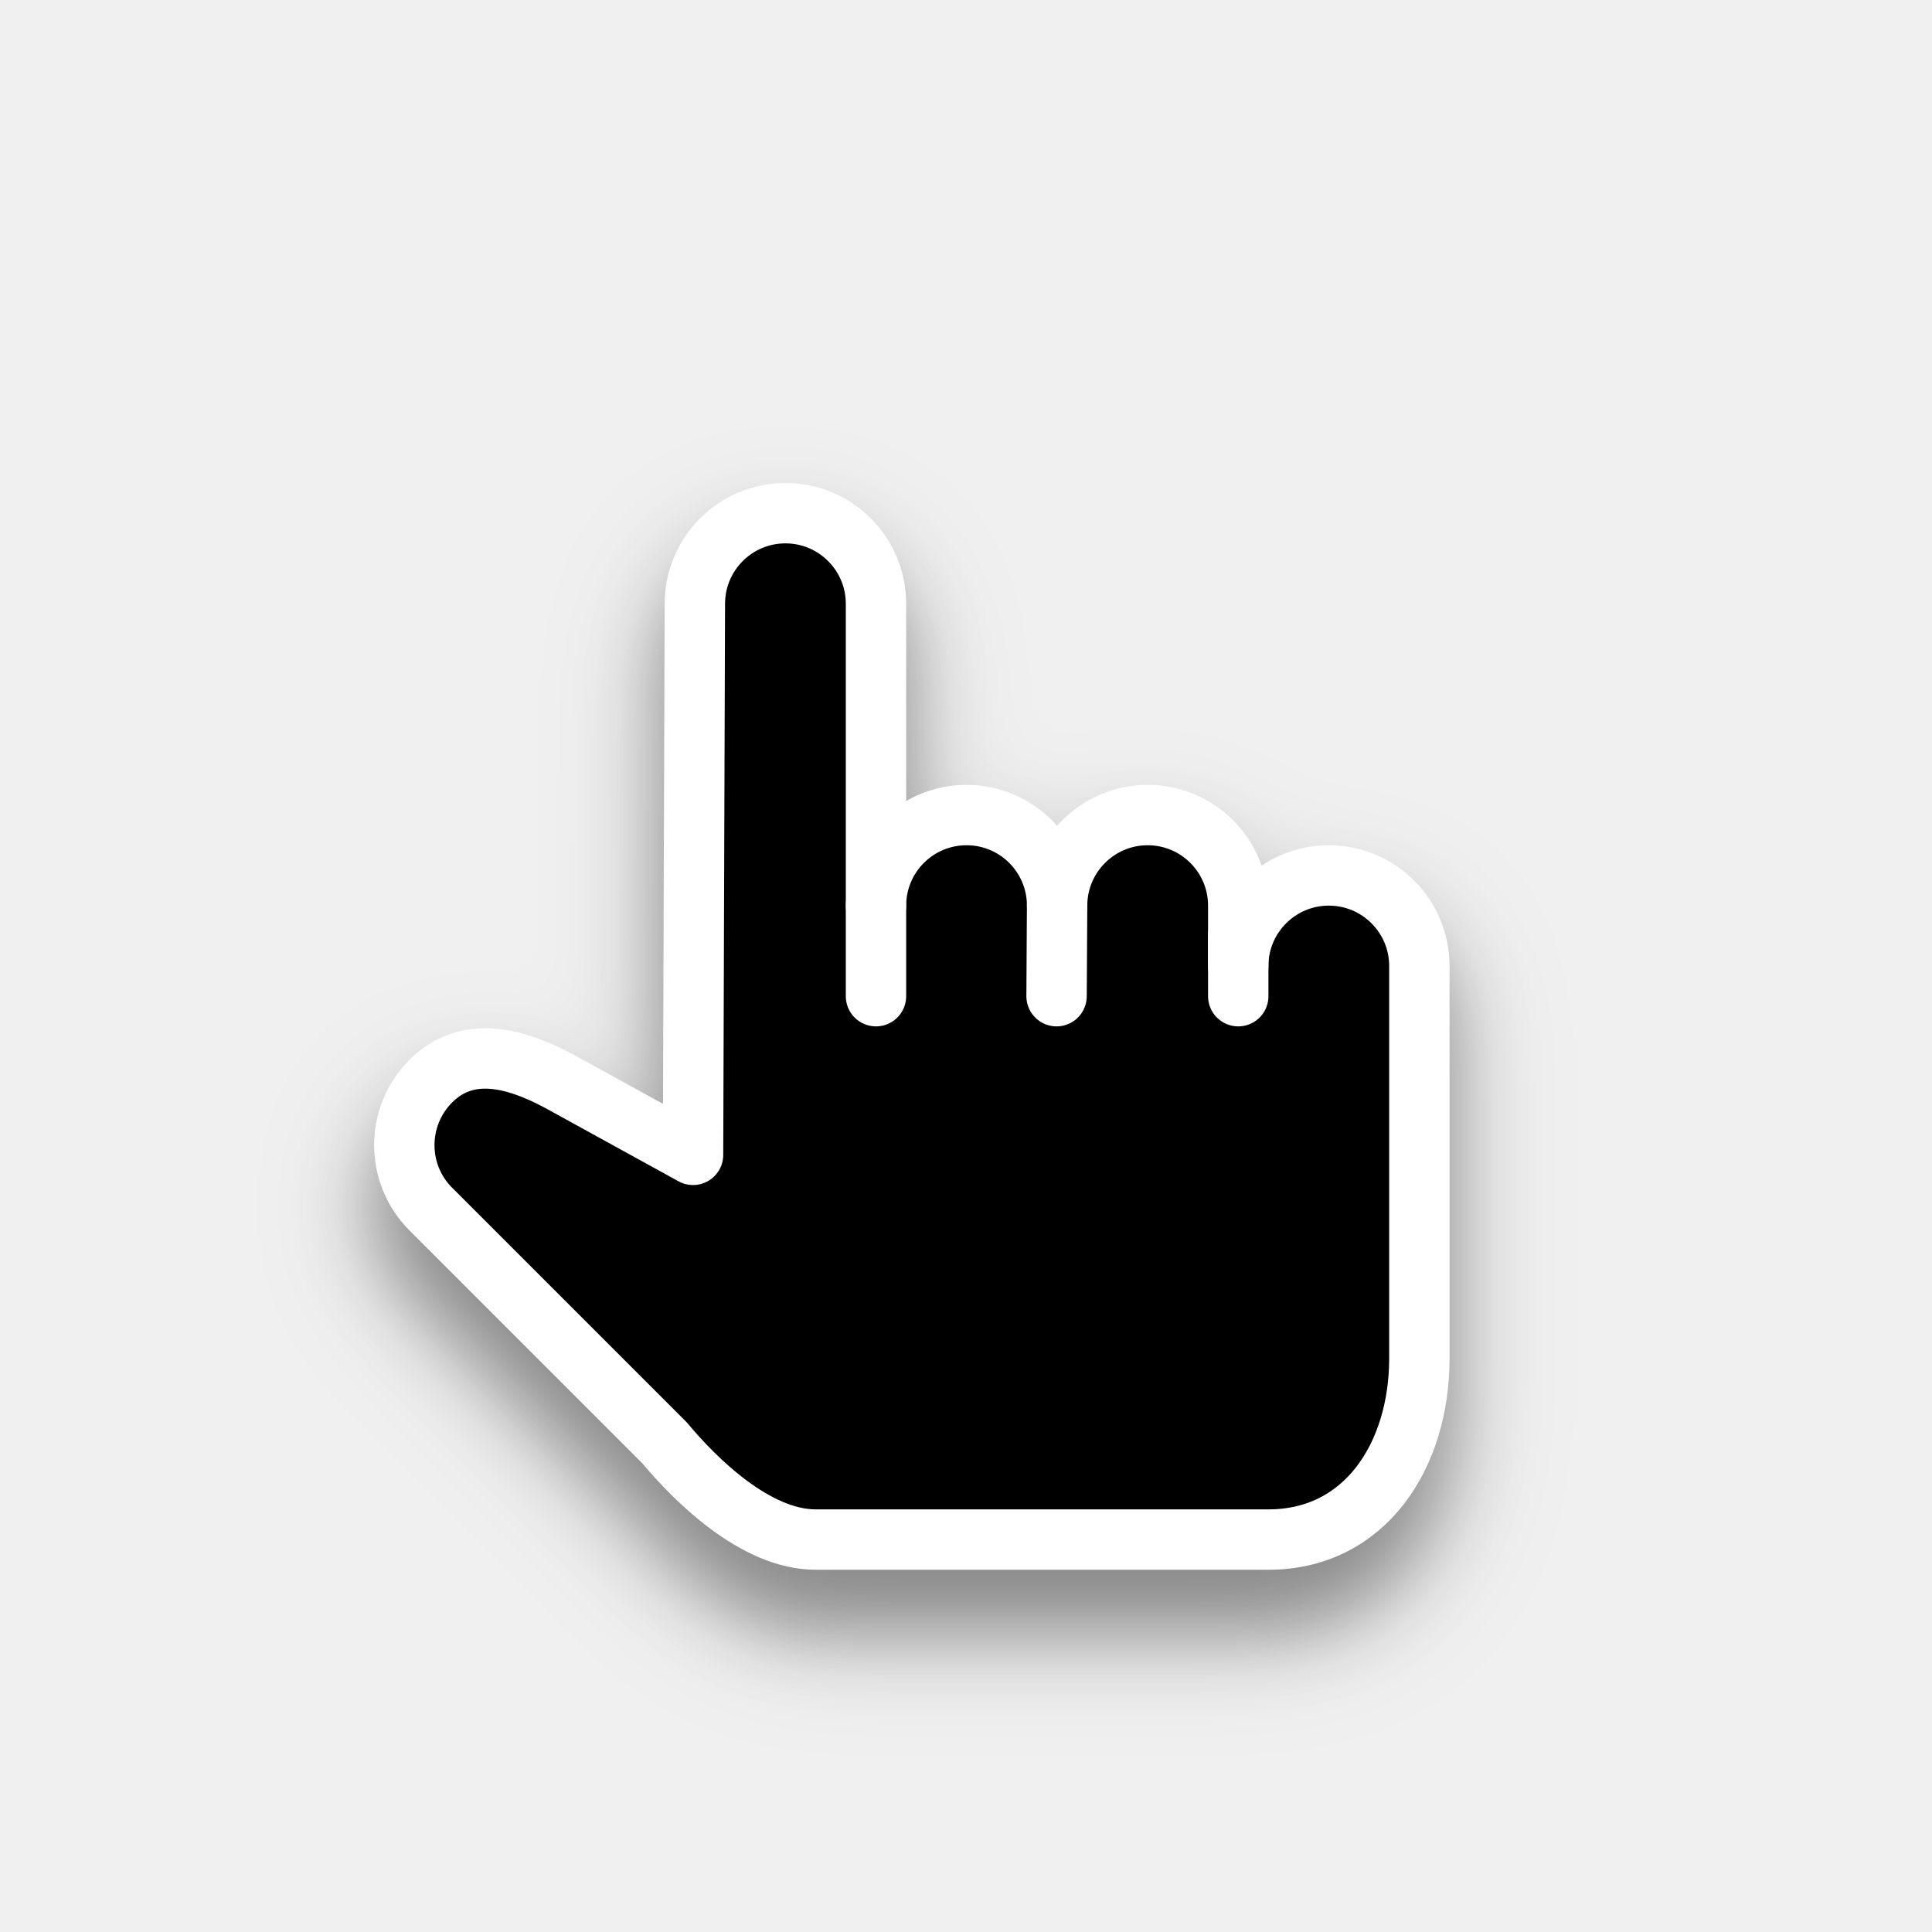
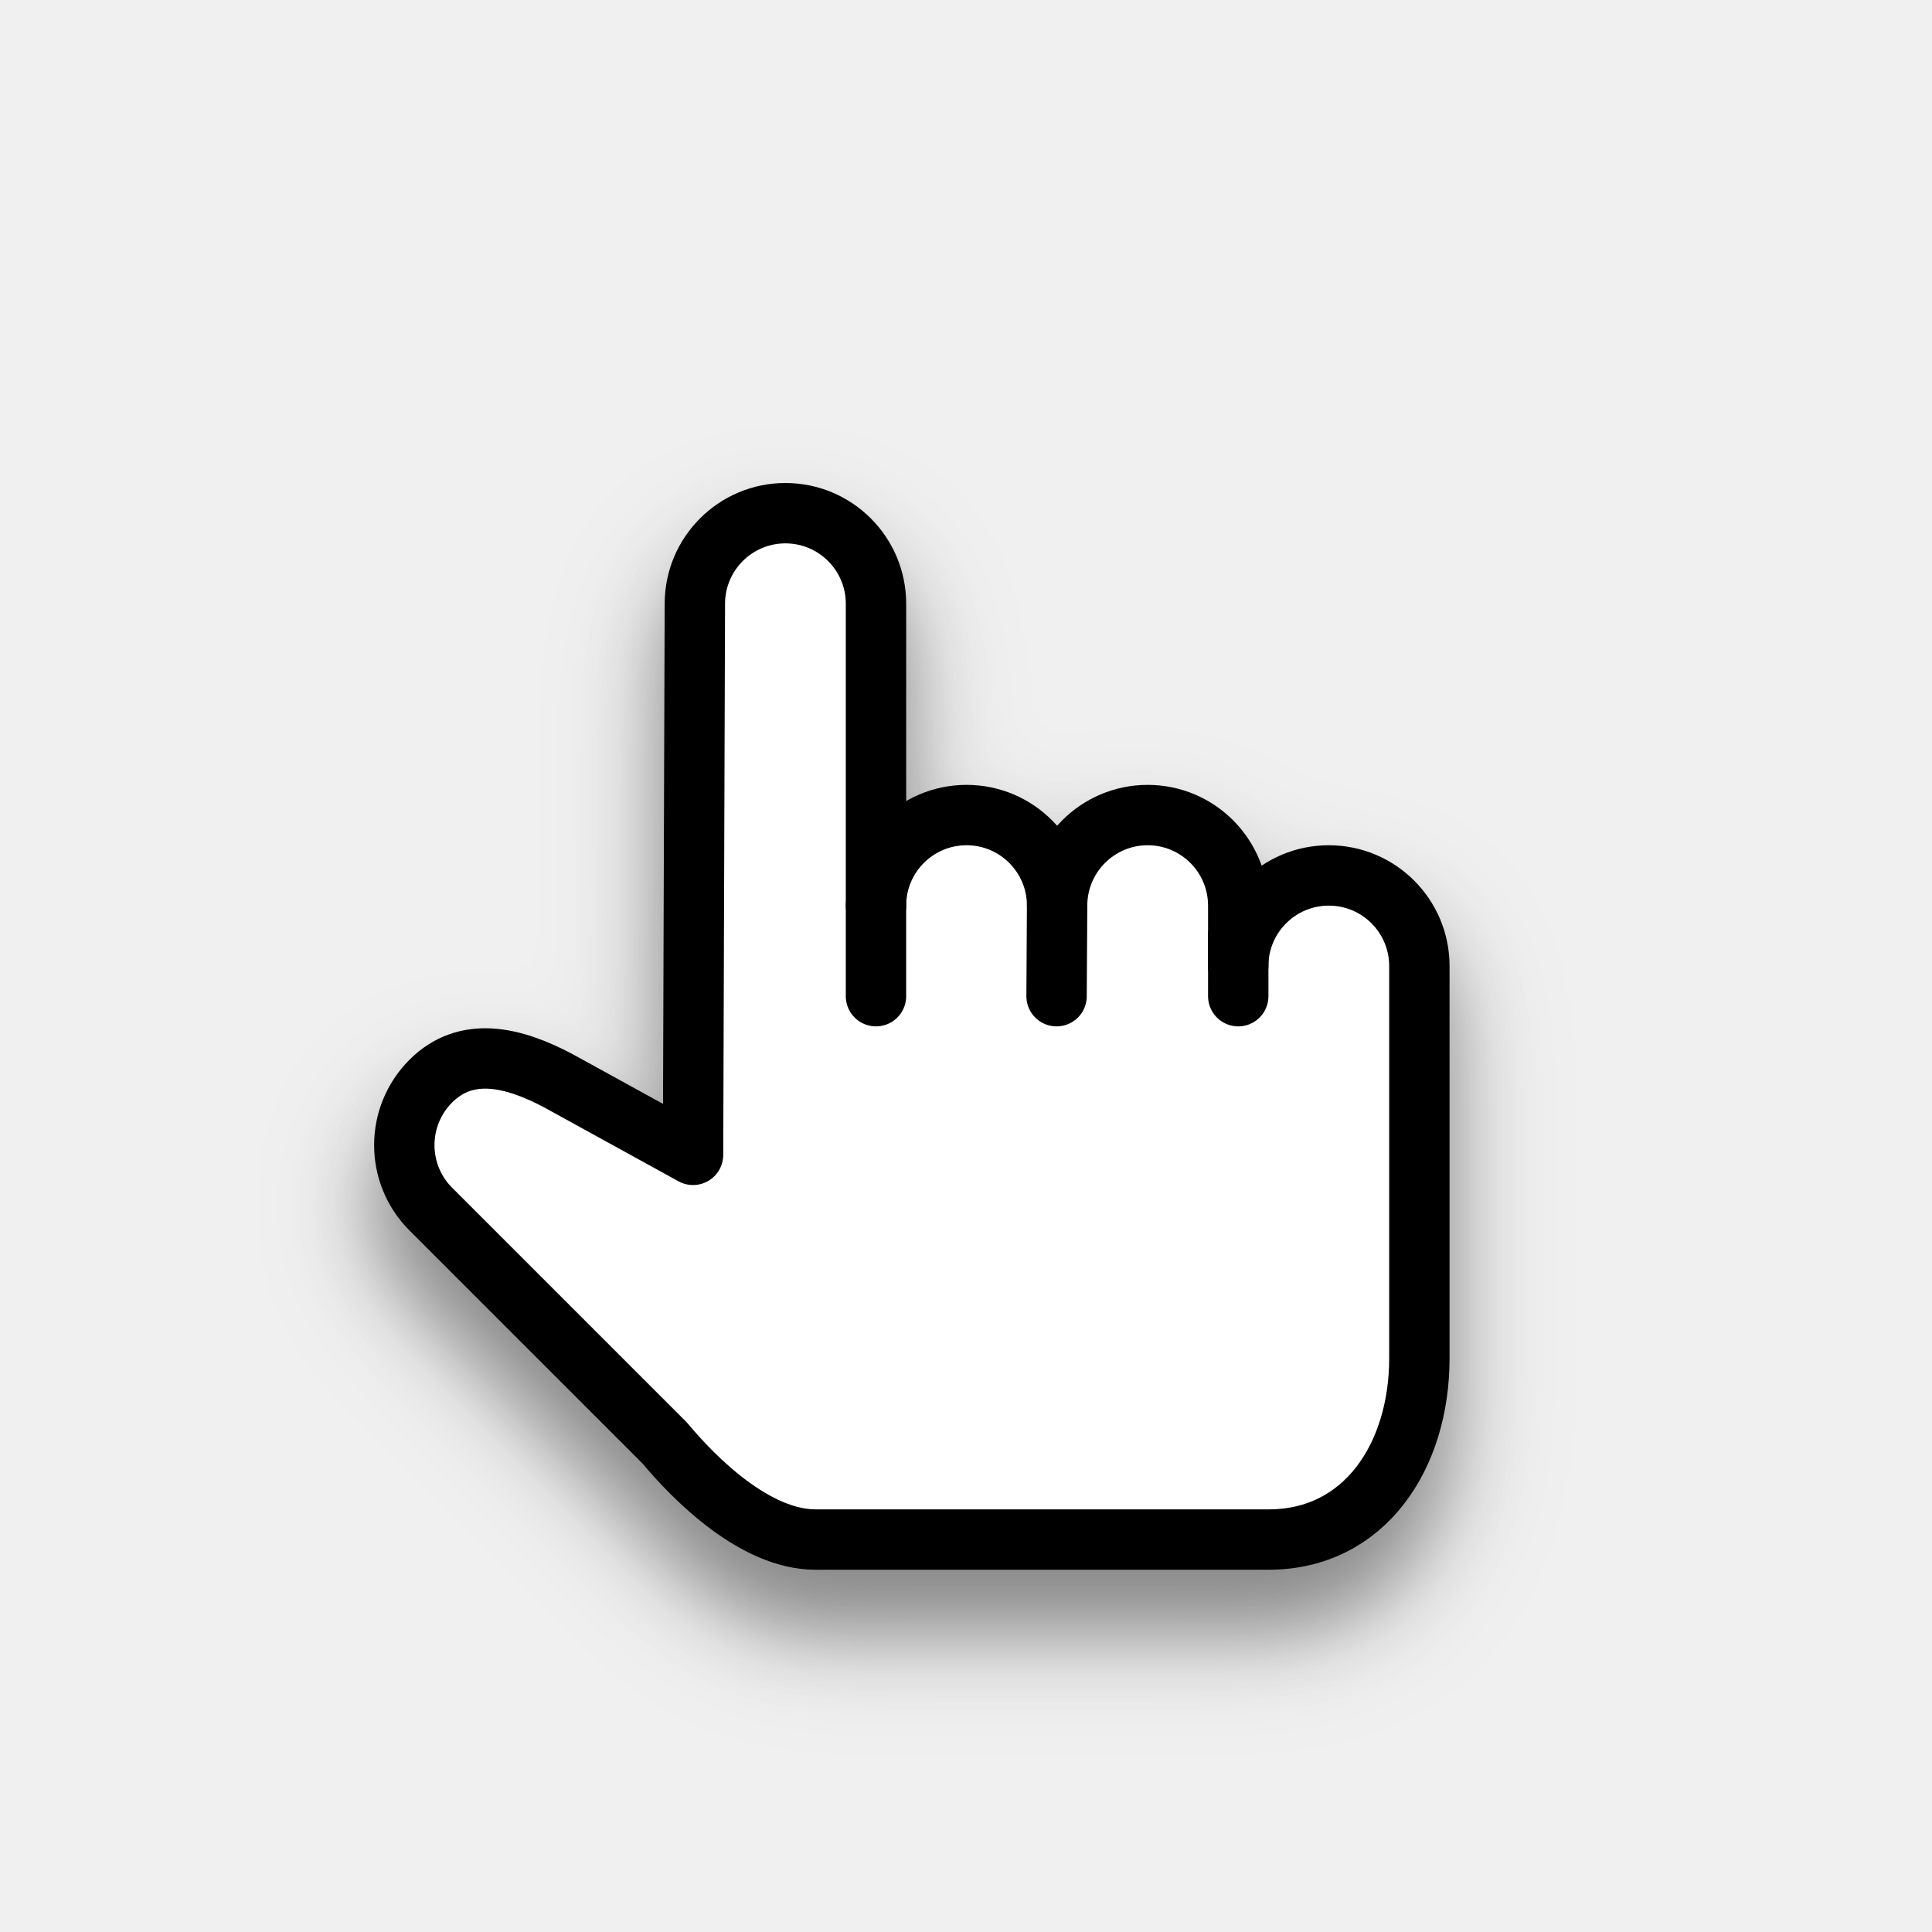
<svg xmlns="http://www.w3.org/2000/svg" viewBox="-4 -4 32 32" width="32" height="32" id="svg2" version="1.0" xml:space="preserve">
  <defs id="defs4">
    <filter style="color-interpolation-filters:sRGB" id="filter523" x="-0.135" y="-0.133" width="1.27" height="1.267">
      <feGaussianBlur stdDeviation="1 1" result="blur" id="feGaussianBlur523" />
    </filter>
    <filter style="color-interpolation-filters:sRGB" id="filter846" x="-0.081" y="-0.08" width="1.162" height="1.16">
      <feGaussianBlur stdDeviation="0.6 0.6" result="blur" id="feGaussianBlur846" />
    </filter>
  </defs>
  <g id="layer5" style="display:inline" transform="translate(-144,-16)">
    <path id="path497" style="color:#000000;display:inline;opacity:0.2;fill:#000000;stroke-linejoin:round;-inkscape-stroke:none;filter:url(#filter523)" d="m 153.008,21 c -1.097,0 -1.995,0.9 -1.998,1.996 -6.6e-4,6.49e-4 -0.001,0.001 -0.002,0.002 V 23 l -0.027,8.283 -1.482,-0.814 c -0.001,-0.001 -0.003,-0.003 -0.004,-0.004 -0.416,-0.222 -0.858,-0.4 -1.332,-0.43 -0.474,-0.029 -0.99,0.129 -1.379,0.518 -0.777,0.777 -0.777,2.051 0,2.828 l 3.871,3.873 c 0.267,0.317 0.649,0.723 1.119,1.072 C 152.259,38.687 152.841,39 153.508,39 h 7.5 c 0.947,0 1.741,-0.435 2.248,-1.092 0.507,-0.656 0.752,-1.513 0.752,-2.408 V 29 c 0,-1.099 -0.901,-2 -2,-2 -0.47,0 -0.864,0.229 -1.207,0.504 C 160.558,26.673 159.913,26 159.008,26 c -0.632,0 -1.133,0.338 -1.5,0.801 C 157.14,26.338 156.64,26 156.008,26 c -0.389,0 -0.692,0.221 -1,0.416 V 23 c 0,-1.099 -0.901,-2 -2,-2 z" />
    <path id="path820" style="color:#000000;display:inline;opacity:0.3;fill:#000000;stroke-linejoin:round;-inkscape-stroke:none;filter:url(#filter846)" d="m 153.008,21 c -1.097,0 -1.995,0.9 -1.998,1.996 -6.6e-4,6.49e-4 -0.001,0.001 -0.002,0.002 V 23 l -0.027,8.283 -1.482,-0.814 c -0.001,-0.001 -0.003,-0.003 -0.004,-0.004 -0.416,-0.222 -0.858,-0.4 -1.332,-0.43 -0.474,-0.029 -0.99,0.129 -1.379,0.518 -0.777,0.777 -0.777,2.051 0,2.828 l 3.871,3.873 c 0.267,0.317 0.649,0.723 1.119,1.072 C 152.259,38.687 152.841,39 153.508,39 h 7.5 c 0.947,0 1.741,-0.435 2.248,-1.092 0.507,-0.656 0.752,-1.513 0.752,-2.408 V 29 c 0,-1.099 -0.901,-2 -2,-2 -0.47,0 -0.864,0.229 -1.207,0.504 C 160.558,26.673 159.913,26 159.008,26 c -0.632,0 -1.133,0.338 -1.5,0.801 C 157.14,26.338 156.64,26 156.008,26 c -0.389,0 -0.692,0.221 -1,0.416 V 23 c 0,-1.099 -0.901,-2 -2,-2 z" />
  </g>
  <g id="layer1" style="display:inline" transform="translate(-144,-16)">
    <g style="fill:none" id="g1" transform="translate(145.9971,20)">
-       <path d="M 5.512,2 5.482,11.128 3.261,9.906 C 2.5,9.5 1.725,9.321 1.139,9.906 c -0.586,0.586 -0.586,1.536 0,2.121 L 5.012,15.9 c 0.5,0.6 1.5,1.6 2.5,1.6 h 7.5 c 1.605,0 2.5,-1.395 2.5,-3 V 8 c 0,-0.828 -0.671,-1.5 -1.5,-1.5 -0.828,0 -1.5,0.672 -1.5,1.5 V 7 c 0,-0.828 -0.671,-1.5 -1.5,-1.5 -0.828,0 -1.5,0.672 -1.5,1.5 0,-0.828 -0.671,-1.5 -1.5,-1.5 C 9.183,5.5 8.512,6.172 8.512,7 V 2 c 0,-0.828 -0.672,-1.5 -1.5,-1.5 -0.828,0 -1.5,0.672 -1.5,1.5 z" fill="#000000" stroke="#ffffff" stroke-linejoin="round" id="path1-3" style="fill:#000000;fill-opacity:1;stroke:#ffffff;stroke-opacity:1" />
+       <path d="M 5.512,2 5.482,11.128 3.261,9.906 C 2.5,9.5 1.725,9.321 1.139,9.906 c -0.586,0.586 -0.586,1.536 0,2.121 L 5.012,15.9 c 0.5,0.6 1.5,1.6 2.5,1.6 h 7.5 c 1.605,0 2.5,-1.395 2.5,-3 V 8 c 0,-0.828 -0.671,-1.5 -1.5,-1.5 -0.828,0 -1.5,0.672 -1.5,1.5 V 7 c 0,-0.828 -0.671,-1.5 -1.5,-1.5 -0.828,0 -1.5,0.672 -1.5,1.5 0,-0.828 -0.671,-1.5 -1.5,-1.5 C 9.183,5.5 8.512,6.172 8.512,7 V 2 c 0,-0.828 -0.672,-1.5 -1.5,-1.5 -0.828,0 -1.5,0.672 -1.5,1.5 z" fill="#ffffff" stroke="#000000" stroke-linejoin="round" id="path1-3" style="fill:#ffffff;fill-opacity:1;stroke:#000000;stroke-opacity:1" />
    </g>
-     <path style="fill:none;stroke:#ffffff;stroke-width:1px;stroke-linecap:round;stroke-linejoin:miter;stroke-opacity:1" d="m 154.509,27 v 1.5" id="path38" />
-     <path style="fill:none;stroke:#ffffff;stroke-width:1px;stroke-linecap:round;stroke-linejoin:miter;stroke-opacity:1" d="M 157.509,27 157.5,28.5" id="path39" />
-     <path style="fill:none;stroke:#ffffff;stroke-width:1px;stroke-linecap:round;stroke-linejoin:miter;stroke-opacity:1" d="m 160.509,27.5 2.8e-4,1" id="path40" />
+     <path style="fill:none;stroke:#000000;stroke-width:1px;stroke-linecap:round;stroke-linejoin:miter;stroke-opacity:1" d="m 154.509,27 v 1.5" id="path38" />
+     <path style="fill:none;stroke:#000000;stroke-width:1px;stroke-linecap:round;stroke-linejoin:miter;stroke-opacity:1" d="M 157.509,27 157.5,28.5" id="path39" />
+     <path style="fill:none;stroke:#000000;stroke-width:1px;stroke-linecap:round;stroke-linejoin:miter;stroke-opacity:1" d="m 160.509,27.5 2.8e-4,1" id="path40" />
  </g>
  <path id="hotspot" d="M7 5h1v1h-1z" display="none" fill="#333" />
</svg>
